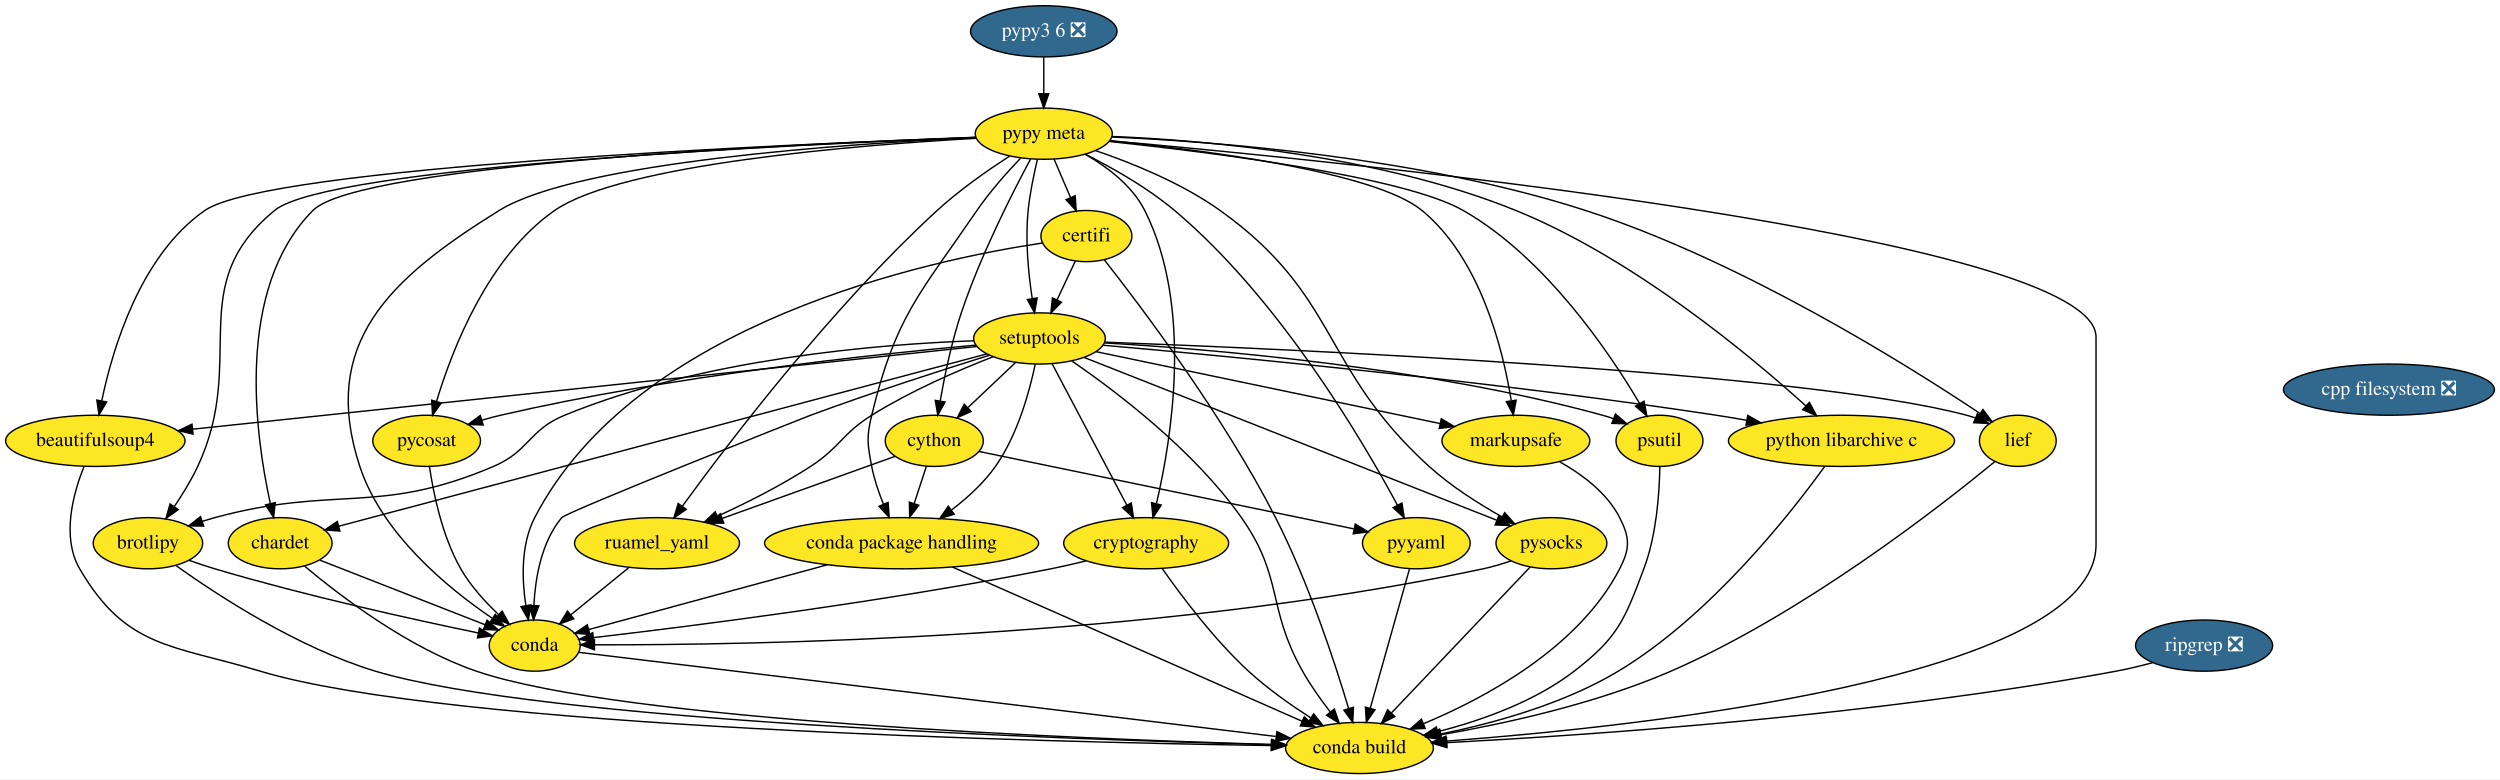
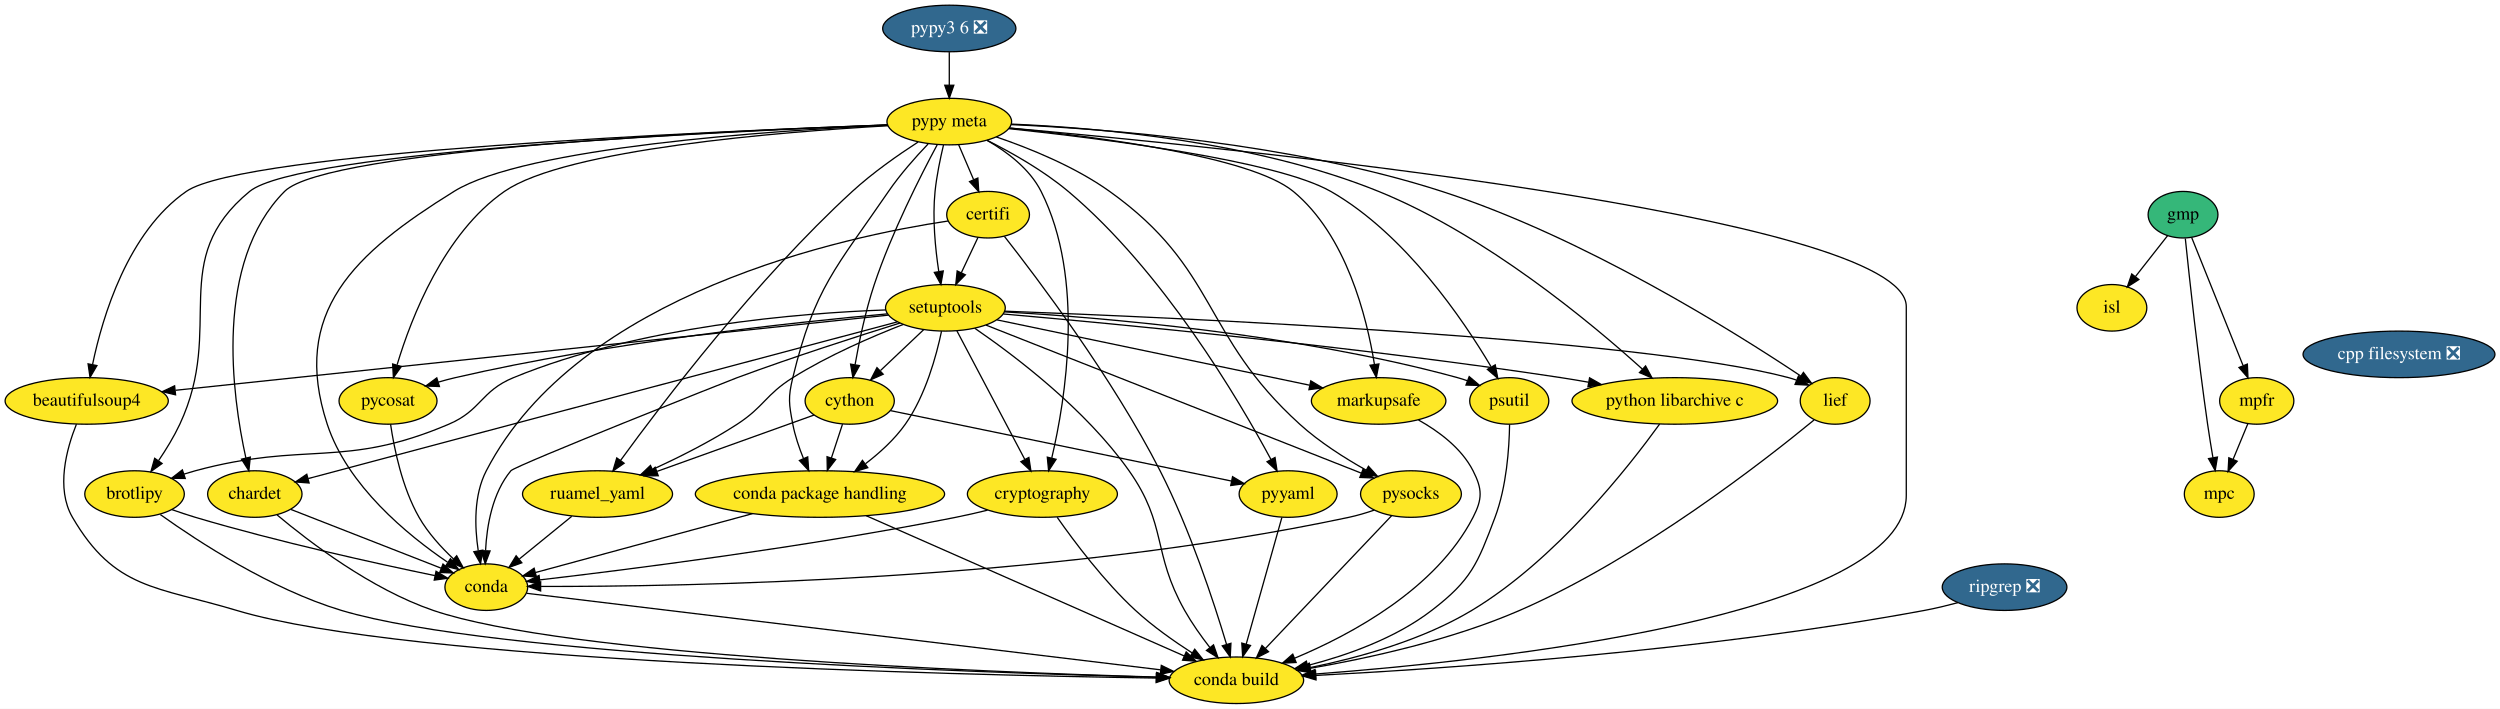
- <svg xmlns="http://www.w3.org/2000/svg" xmlns:xlink="http://www.w3.org/1999/xlink" width="1758pt" height="548pt" viewBox="0.00 0.00 1758.14 548.00">
+ <svg xmlns="http://www.w3.org/2000/svg" xmlns:xlink="http://www.w3.org/1999/xlink" width="1933pt" height="548pt" viewBox="0.00 0.00 1933.14 548.00">
  <g id="graph0" class="graph" transform="scale(1 1) rotate(0) translate(4 544)">
-     <polygon fill="white" stroke="transparent" points="-4,4 -4,-544 1754.14,-544 1754.14,4 -4,4" />
+     <polygon fill="white" stroke="transparent" points="-4,4 -4,-544 1929.14,-544 1929.14,4 -4,4" />
    <g id="node1" class="node">
      <g id="a_node1">
        <a xlink:href="https://github.com/conda-forge/beautifulsoup4-feedstock" xlink:title="beautifulsoup4">
          <ellipse fill="#fde725" stroke="black" cx="63.04" cy="-234" rx="63.09" ry="18" />
          <text text-anchor="middle" x="63.04" y="-230.3" font-family="Times,serif" font-size="14.00">beautifulsoup4</text>
        </a>
      </g>
    </g>
    <g id="node2" class="node">
      <g id="a_node2">
        <a xlink:href="https://github.com/conda-forge/conda-build-feedstock" xlink:title="conda build">
          <ellipse fill="#fde725" stroke="black" cx="952.04" cy="-18" rx="52" ry="18" />
          <text text-anchor="middle" x="952.04" y="-14.3" font-family="Times,serif" font-size="14.00">conda build</text>
        </a>
      </g>
    </g>
    <g id="edge1" class="edge">
      <path fill="none" stroke="black" d="M55.1,-216.01C47.52,-197.12 39.03,-166.33 52.04,-144 84.71,-87.94 116.91,-90.68 179.04,-72 311.63,-32.13 730.82,-22.11 889.95,-19.71" />
      <polygon fill="black" stroke="black" points="890.1,-23.21 900.05,-19.57 890,-16.21 890.1,-23.21" />
    </g>
    <g id="node3" class="node">
      <g id="a_node3">
        <a xlink:href="https://github.com/conda-forge/brotlipy-feedstock" xlink:title="brotlipy">
          <ellipse fill="#fde725" stroke="black" cx="100.04" cy="-162" rx="38.5" ry="18" />
          <text text-anchor="middle" x="100.04" y="-158.3" font-family="Times,serif" font-size="14.00">brotlipy</text>
        </a>
      </g>
    </g>
    <g id="edge2" class="edge">
      <path fill="none" stroke="black" d="M119.97,-146.13C149.04,-125.37 205.56,-88.38 260.04,-72 377.1,-36.81 743.24,-24.11 890.15,-20.35" />
      <polygon fill="black" stroke="black" points="890.43,-23.85 900.34,-20.1 890.25,-16.85 890.43,-23.85" />
    </g>
    <g id="node4" class="node">
      <g id="a_node4">
        <a xlink:href="https://github.com/conda-forge/conda-feedstock" xlink:title="conda">
          <ellipse fill="#fde725" stroke="black" cx="372.04" cy="-90" rx="32" ry="18" />
          <text text-anchor="middle" x="372.04" y="-86.3" font-family="Times,serif" font-size="14.00">conda</text>
        </a>
      </g>
    </g>
    <g id="edge3" class="edge">
      <path fill="none" stroke="black" d="M128.95,-149.95C134.89,-147.85 141.14,-145.76 147.04,-144 211.1,-124.94 287.03,-108.25 332.28,-98.91" />
      <polygon fill="black" stroke="black" points="333.18,-102.3 342.27,-96.87 331.77,-95.44 333.18,-102.3" />
    </g>
    <g id="edge4" class="edge">
      <path fill="none" stroke="black" d="M403.23,-85.24C496.05,-74.03 771.66,-40.77 893.27,-26.09" />
      <polygon fill="black" stroke="black" points="893.99,-29.53 903.5,-24.86 893.15,-22.58 893.99,-29.53" />
    </g>
    <g id="node5" class="node">
      <g id="a_node5">
        <a xlink:href="https://github.com/conda-forge/certifi-feedstock" xlink:title="certifi">
          <ellipse fill="#fde725" stroke="black" cx="760.04" cy="-378" rx="32" ry="18" />
          <text text-anchor="middle" x="760.04" y="-374.3" font-family="Times,serif" font-size="14.00">certifi</text>
        </a>
      </g>
    </g>
    <g id="edge5" class="edge">
      <path fill="none" stroke="black" d="M772.67,-361.23C798.12,-328.84 856.32,-251.83 893.04,-180 916.15,-134.79 934.66,-78.37 944.44,-45.73" />
      <polygon fill="black" stroke="black" points="947.83,-46.6 947.3,-36.02 941.11,-44.62 947.83,-46.6" />
    </g>
    <g id="edge6" class="edge">
      <path fill="none" stroke="black" d="M729.04,-373.12C650.24,-361.33 443.47,-317.84 372.04,-180 362.24,-161.08 363,-136.71 365.79,-118.26" />
      <polygon fill="black" stroke="black" points="369.28,-118.62 367.6,-108.16 362.39,-117.39 369.28,-118.62" />
    </g>
    <g id="node6" class="node">
      <g id="a_node6">
        <a xlink:href="https://github.com/conda-forge/setuptools-feedstock" xlink:title="setuptools">
          <ellipse fill="#fde725" stroke="black" cx="727.04" cy="-306" rx="46.29" ry="18" />
          <text text-anchor="middle" x="727.04" y="-302.3" font-family="Times,serif" font-size="14.00">setuptools</text>
        </a>
      </g>
    </g>
    <g id="edge7" class="edge">
      <path fill="none" stroke="black" d="M752.22,-360.41C748.38,-352.25 743.65,-342.22 739.33,-333.07" />
      <polygon fill="black" stroke="black" points="742.47,-331.51 735.04,-323.96 736.14,-334.49 742.47,-331.51" />
    </g>
    <g id="edge8" class="edge">
      <path fill="none" stroke="black" d="M682.96,-300.35C569.76,-288.42 268.18,-256.63 131.76,-242.24" />
      <polygon fill="black" stroke="black" points="131.76,-238.72 121.44,-241.16 131.02,-245.69 131.76,-238.72" />
    </g>
    <g id="edge9" class="edge">
      <path fill="none" stroke="black" d="M749.7,-290.21C780.49,-269.08 835.55,-227.52 869.04,-180 898.81,-137.77 886.7,-117.02 912.04,-72 917.62,-62.1 924.82,-51.98 931.58,-43.26" />
      <polygon fill="black" stroke="black" points="934.36,-45.39 937.86,-35.39 928.89,-41.03 934.36,-45.39" />
    </g>
    <g id="edge10" class="edge">
      <path fill="none" stroke="black" d="M680.95,-304.36C614.8,-301.99 490.22,-292.02 393.04,-252 367.72,-241.57 368.24,-226.73 343.04,-216 261.57,-181.28 232.54,-203.14 147.04,-180 144.12,-179.21 141.13,-178.32 138.13,-177.37" />
      <polygon fill="black" stroke="black" points="139.23,-174.05 128.64,-174.19 137.01,-180.69 139.23,-174.05" />
    </g>
    <g id="edge11" class="edge">
      <path fill="none" stroke="black" d="M691.93,-294.25C659.15,-284.02 608.96,-267.87 566.04,-252 561.11,-250.18 394.41,-184.04 391.04,-180 376.76,-162.88 372.45,-137.6 371.46,-118.35" />
      <polygon fill="black" stroke="black" points="374.95,-118.01 371.21,-108.1 367.95,-118.18 374.95,-118.01" />
    </g>
    <g id="node7" class="node">
      <g id="a_node7">
        <a xlink:href="https://github.com/conda-forge/chardet-feedstock" xlink:title="chardet">
          <ellipse fill="#fde725" stroke="black" cx="193.04" cy="-162" rx="36.5" ry="18" />
          <text text-anchor="middle" x="193.04" y="-158.3" font-family="Times,serif" font-size="14.00">chardet</text>
        </a>
      </g>
    </g>
    <g id="edge12" class="edge">
      <path fill="none" stroke="black" d="M689.92,-295.13C593.42,-269.47 335.21,-200.8 234.28,-173.97" />
      <polygon fill="black" stroke="black" points="235.02,-170.54 224.45,-171.35 233.22,-177.3 235.02,-170.54" />
    </g>
    <g id="node8" class="node">
      <g id="a_node8">
        <a xlink:href="https://github.com/conda-forge/cython-feedstock" xlink:title="cython">
          <ellipse fill="#fde725" stroke="black" cx="653.04" cy="-234" rx="34.5" ry="18" />
          <text text-anchor="middle" x="653.04" y="-230.3" font-family="Times,serif" font-size="14.00">cython</text>
        </a>
      </g>
    </g>
    <g id="edge13" class="edge">
      <path fill="none" stroke="black" d="M710.25,-289.12C700.37,-279.77 687.71,-267.79 676.82,-257.49" />
      <polygon fill="black" stroke="black" points="678.93,-254.67 669.26,-250.34 674.12,-259.75 678.93,-254.67" />
    </g>
    <g id="node9" class="node">
      <g id="a_node9">
        <a xlink:href="https://github.com/conda-forge/ruamel_yaml-feedstock" xlink:title="ruamel_yaml">
          <ellipse fill="#fde725" stroke="black" cx="458.04" cy="-162" rx="58" ry="18" />
          <text text-anchor="middle" x="458.04" y="-158.3" font-family="Times,serif" font-size="14.00">ruamel_yaml</text>
        </a>
      </g>
    </g>
    <g id="edge14" class="edge">
      <path fill="none" stroke="black" d="M694.53,-293.2C670.13,-283.69 636.36,-269.11 609.04,-252 587.92,-238.77 586.94,-229.59 566.04,-216 545.49,-202.63 521.07,-190.38 500.66,-181.03" />
      <polygon fill="black" stroke="black" points="501.85,-177.72 491.29,-176.81 498.97,-184.11 501.85,-177.72" />
    </g>
    <g id="node10" class="node">
      <g id="a_node10">
        <a xlink:href="https://github.com/conda-forge/conda-package-handling-feedstock" xlink:title="conda package handling">
          <ellipse fill="#fde725" stroke="black" cx="630.04" cy="-162" rx="96.38" ry="18" />
          <text text-anchor="middle" x="630.04" y="-158.3" font-family="Times,serif" font-size="14.00">conda package handling</text>
        </a>
      </g>
    </g>
    <g id="edge15" class="edge">
      <path fill="none" stroke="black" d="M724.05,-287.96C720.09,-269.02 711.71,-238.19 696.04,-216 687.81,-204.33 676.31,-193.88 665.21,-185.4" />
      <polygon fill="black" stroke="black" points="667.01,-182.38 656.86,-179.32 662.88,-188.04 667.01,-182.38" />
    </g>
    <g id="node11" class="node">
      <g id="a_node11">
        <a xlink:href="https://github.com/conda-forge/markupsafe-feedstock" xlink:title="markupsafe">
          <ellipse fill="#fde725" stroke="black" cx="1062.04" cy="-234" rx="52" ry="18" />
          <text text-anchor="middle" x="1062.04" y="-230.3" font-family="Times,serif" font-size="14.00">markupsafe</text>
        </a>
      </g>
    </g>
    <g id="edge16" class="edge">
      <path fill="none" stroke="black" d="M766.79,-296.7C826.96,-284.12 941.29,-260.23 1008.66,-246.16" />
      <polygon fill="black" stroke="black" points="1009.58,-249.54 1018.65,-244.07 1008.14,-242.69 1009.58,-249.54" />
    </g>
    <g id="node12" class="node">
      <g id="a_node12">
        <a xlink:href="https://github.com/conda-forge/psutil-feedstock" xlink:title="psutil">
          <ellipse fill="#fde725" stroke="black" cx="1163.04" cy="-234" rx="30.59" ry="18" />
          <text text-anchor="middle" x="1163.04" y="-230.3" font-family="Times,serif" font-size="14.00">psutil</text>
        </a>
      </g>
    </g>
    <g id="edge17" class="edge">
      <path fill="none" stroke="black" d="M772.67,-302.87C847.18,-298.52 999.12,-285.96 1123.04,-252 1125.53,-251.32 1128.06,-250.52 1130.58,-249.64" />
      <polygon fill="black" stroke="black" points="1132.07,-252.82 1140.15,-245.97 1129.56,-246.28 1132.07,-252.82" />
    </g>
    <g id="node13" class="node">
      <g id="a_node13">
        <a xlink:href="https://github.com/conda-forge/pycosat-feedstock" xlink:title="pycosat">
          <ellipse fill="#fde725" stroke="black" cx="296.04" cy="-234" rx="37.89" ry="18" />
          <text text-anchor="middle" x="296.04" y="-230.3" font-family="Times,serif" font-size="14.00">pycosat</text>
        </a>
      </g>
    </g>
    <g id="edge18" class="edge">
      <path fill="none" stroke="black" d="M682.23,-301.32C610.83,-294.89 467.14,-279.57 348.04,-252 343.71,-251 339.22,-249.79 334.78,-248.49" />
      <polygon fill="black" stroke="black" points="335.8,-245.14 325.21,-245.54 333.74,-251.83 335.8,-245.14" />
    </g>
    <g id="node14" class="node">
      <g id="a_node14">
        <a xlink:href="https://github.com/conda-forge/pysocks-feedstock" xlink:title="pysocks">
          <ellipse fill="#fde725" stroke="black" cx="1087.04" cy="-162" rx="39" ry="18" />
          <text text-anchor="middle" x="1087.04" y="-158.3" font-family="Times,serif" font-size="14.00">pysocks</text>
        </a>
      </g>
    </g>
    <g id="edge19" class="edge">
      <path fill="none" stroke="black" d="M758.36,-292.65C824.2,-266.68 976.8,-206.48 1048.51,-178.2" />
      <polygon fill="black" stroke="black" points="1050.05,-181.35 1058.07,-174.43 1047.48,-174.84 1050.05,-181.35" />
    </g>
    <g id="node15" class="node">
      <g id="a_node15">
        <a xlink:href="https://github.com/conda-forge/python-libarchive-c-feedstock" xlink:title="python libarchive c">
          <ellipse fill="#fde725" stroke="black" cx="1291.04" cy="-234" rx="79.5" ry="18" />
          <text text-anchor="middle" x="1291.04" y="-230.3" font-family="Times,serif" font-size="14.00">python libarchive c</text>
        </a>
      </g>
    </g>
    <g id="edge20" class="edge">
      <path fill="none" stroke="black" d="M771.83,-301.22C856.38,-293.81 1045.21,-275.99 1203.04,-252 1209.87,-250.96 1216.96,-249.78 1224.04,-248.52" />
      <polygon fill="black" stroke="black" points="1225.14,-251.88 1234.35,-246.64 1223.89,-244.99 1225.14,-251.88" />
    </g>
    <g id="node16" class="node">
      <g id="a_node16">
        <a xlink:href="https://github.com/conda-forge/cryptography-feedstock" xlink:title="cryptography">
          <ellipse fill="#fde725" stroke="black" cx="802.04" cy="-162" rx="58" ry="18" />
          <text text-anchor="middle" x="802.04" y="-158.3" font-family="Times,serif" font-size="14.00">cryptography</text>
        </a>
      </g>
    </g>
    <g id="edge21" class="edge">
      <path fill="none" stroke="black" d="M735.94,-288.15C748.91,-263.6 773.12,-217.77 788.36,-188.91" />
      <polygon fill="black" stroke="black" points="791.58,-190.3 793.16,-179.82 785.39,-187.03 791.58,-190.3" />
    </g>
    <g id="node17" class="node">
      <g id="a_node17">
        <a xlink:href="https://github.com/conda-forge/lief-feedstock" xlink:title="lief">
          <ellipse fill="#fde725" stroke="black" cx="1415.04" cy="-234" rx="27" ry="18" />
          <text text-anchor="middle" x="1415.04" y="-230.3" font-family="Times,serif" font-size="14.00">lief</text>
        </a>
      </g>
    </g>
    <g id="edge22" class="edge">
      <path fill="none" stroke="black" d="M772.85,-303.41C901.51,-298.61 1264.25,-282.68 1379.04,-252 1381,-251.48 1382.97,-250.85 1384.94,-250.16" />
      <polygon fill="black" stroke="black" points="1386.66,-253.24 1394.59,-246.21 1384.01,-246.76 1386.66,-253.24" />
    </g>
    <g id="edge23" class="edge">
      <path fill="none" stroke="black" d="M210.3,-145.81C235.06,-125.02 283.02,-88.39 331.04,-72 433.34,-37.08 754.21,-24.38 890.18,-20.49" />
      <polygon fill="black" stroke="black" points="890.52,-23.98 900.42,-20.21 890.33,-16.99 890.52,-23.98" />
    </g>
    <g id="edge24" class="edge">
      <path fill="none" stroke="black" d="M221.01,-150.06C252.34,-137.81 303.15,-117.94 337.07,-104.68" />
      <polygon fill="black" stroke="black" points="338.55,-107.86 346.59,-100.95 336,-101.34 338.55,-107.86" />
    </g>
    <g id="edge26" class="edge">
      <path fill="none" stroke="black" d="M625.52,-223.12C594.01,-211.81 541.88,-193.09 504.14,-179.55" />
      <polygon fill="black" stroke="black" points="504.99,-176.13 494.39,-176.05 502.62,-182.72 504.99,-176.13" />
    </g>
    <g id="edge27" class="edge">
      <path fill="none" stroke="black" d="M647.48,-216.05C644.89,-208.18 641.75,-198.62 638.85,-189.79" />
      <polygon fill="black" stroke="black" points="642.17,-188.68 635.72,-180.28 635.52,-190.87 642.17,-188.68" />
    </g>
    <g id="node18" class="node">
      <g id="a_node18">
        <a xlink:href="https://github.com/conda-forge/pyyaml-feedstock" xlink:title="pyyaml">
          <ellipse fill="#fde725" stroke="black" cx="992.04" cy="-162" rx="37.89" ry="18" />
          <text text-anchor="middle" x="992.04" y="-158.3" font-family="Times,serif" font-size="14.00">pyyaml</text>
        </a>
      </g>
    </g>
    <g id="edge25" class="edge">
      <path fill="none" stroke="black" d="M684.63,-226.48C745.37,-213.94 878.57,-186.43 947.99,-172.1" />
      <polygon fill="black" stroke="black" points="949.08,-175.45 958.16,-170 947.66,-168.59 949.08,-175.45" />
    </g>
    <g id="edge29" class="edge">
      <path fill="none" stroke="black" d="M438.1,-144.76C426.05,-134.96 410.57,-122.36 397.63,-111.83" />
      <polygon fill="black" stroke="black" points="399.52,-108.85 389.55,-105.25 395.1,-114.28 399.52,-108.85" />
    </g>
    <g id="edge30" class="edge">
      <path fill="none" stroke="black" d="M665.73,-145.26C726.16,-118.61 848.23,-64.78 911.69,-36.8" />
      <polygon fill="black" stroke="black" points="913.24,-39.94 920.98,-32.7 910.42,-33.53 913.24,-39.94" />
    </g>
    <g id="edge31" class="edge">
      <path fill="none" stroke="black" d="M577.83,-146.83C528.11,-133.34 454.46,-113.36 410.07,-101.32" />
      <polygon fill="black" stroke="black" points="410.82,-97.89 400.25,-98.65 408.99,-104.65 410.82,-97.89" />
    </g>
-     <g id="edge32" class="edge">
+     <g id="edge36" class="edge">
      <path fill="none" stroke="black" d="M1092.84,-219.27C1108.54,-210.49 1126.15,-197.44 1135.04,-180 1142.31,-165.75 1142.37,-158.22 1135.04,-144 1106.64,-88.87 1041.47,-53.61 997.08,-35.06" />
      <polygon fill="black" stroke="black" points="998.25,-31.75 987.67,-31.24 995.62,-38.24 998.25,-31.75" />
    </g>
-     <g id="edge33" class="edge">
+     <g id="edge37" class="edge">
      <path fill="none" stroke="black" d="M1163.29,-215.7C1163,-197.34 1160.99,-167.75 1152.04,-144 1138.4,-107.78 1133.73,-95.59 1103.04,-72 1075.14,-50.55 1037.88,-37.35 1007.35,-29.49" />
      <polygon fill="black" stroke="black" points="1007.83,-26 997.28,-27.02 1006.16,-32.8 1007.83,-26" />
    </g>
-     <g id="edge34" class="edge">
+     <g id="edge38" class="edge">
      <path fill="none" stroke="black" d="M298.02,-215.95C300.75,-197.27 306.93,-166.92 320.04,-144 326.91,-131.99 337.16,-120.74 346.75,-111.72" />
      <polygon fill="black" stroke="black" points="349.13,-114.28 354.22,-104.99 344.44,-109.08 349.13,-114.28" />
    </g>
-     <g id="edge35" class="edge">
+     <g id="edge39" class="edge">
      <path fill="none" stroke="black" d="M1072.08,-145.26C1048.39,-120.34 1002.09,-71.64 974.43,-42.54" />
      <polygon fill="black" stroke="black" points="976.92,-40.08 967.49,-35.25 971.84,-44.9 976.92,-40.08" />
    </g>
-     <g id="edge36" class="edge">
+     <g id="edge40" class="edge">
      <path fill="none" stroke="black" d="M1058.72,-149.59C1052.33,-147.41 1045.53,-145.38 1039.04,-144 807,-94.58 520.67,-90.28 414.37,-90.56" />
      <polygon fill="black" stroke="black" points="414.05,-87.06 404.06,-90.61 414.08,-94.06 414.05,-87.06" />
    </g>
-     <g id="edge37" class="edge">
+     <g id="edge41" class="edge">
      <path fill="none" stroke="black" d="M1279.31,-216.1C1255.66,-183.34 1198.98,-110.98 1134.04,-72 1095.75,-49.01 1046.89,-35.5 1009.45,-27.88" />
      <polygon fill="black" stroke="black" points="1009.69,-24.36 999.2,-25.88 1008.35,-31.23 1009.69,-24.36" />
    </g>
-     <g id="edge38" class="edge">
+     <g id="edge42" class="edge">
      <path fill="none" stroke="black" d="M813.48,-144.02C826.7,-125.13 849.76,-94.34 874.04,-72 887.32,-59.79 903.61,-48.28 917.86,-39.12" />
      <polygon fill="black" stroke="black" points="919.82,-42.02 926.43,-33.74 916.1,-36.09 919.82,-42.02" />
    </g>
-     <g id="edge39" class="edge">
+     <g id="edge43" class="edge">
      <path fill="none" stroke="black" d="M759.66,-149.54C751.53,-147.54 743.05,-145.6 735.04,-144 619.43,-120.96 481.23,-103.53 413.55,-95.64" />
      <polygon fill="black" stroke="black" points="413.64,-92.13 403.31,-94.46 412.84,-99.08 413.64,-92.13" />
    </g>
-     <g id="edge40" class="edge">
+     <g id="edge44" class="edge">
      <path fill="none" stroke="black" d="M1398.77,-219.3C1361.17,-188.36 1264.35,-112.59 1171.04,-72 1118.52,-49.15 1054.43,-35.1 1009.2,-27.26" />
      <polygon fill="black" stroke="black" points="1009.71,-23.8 999.27,-25.58 1008.55,-30.7 1009.71,-23.8" />
    </g>
    <g id="edge28" class="edge">
      <path fill="none" stroke="black" d="M987.22,-143.87C980.37,-119.56 967.77,-74.82 959.65,-46.01" />
      <polygon fill="black" stroke="black" points="962.97,-44.87 956.89,-36.19 956.23,-46.76 962.97,-44.87" />
    </g>
    <g id="node19" class="node">
      <g id="a_node19">
+         <a xlink:href="https://github.com/conda-forge/gmp-feedstock" xlink:title="gmp">
+           <ellipse fill="#35b779" stroke="black" cx="1684.04" cy="-378" rx="27" ry="18" />
+           <text text-anchor="middle" x="1684.04" y="-374.3" font-family="Times,serif" font-size="14.00">gmp</text>
+         </a>
+       </g>
+     </g>
+     <g id="node20" class="node">
+       <g id="a_node20">
+         <a xlink:href="https://github.com/conda-forge/isl-feedstock" xlink:title="isl">
+           <ellipse fill="#fde725" stroke="black" cx="1629.04" cy="-306" rx="27" ry="18" />
+           <text text-anchor="middle" x="1629.04" y="-302.3" font-family="Times,serif" font-size="14.00">isl</text>
+         </a>
+       </g>
+     </g>
+     <g id="edge32" class="edge">
+       <path fill="none" stroke="black" d="M1672.11,-361.81C1664.83,-352.55 1655.38,-340.52 1647.19,-330.09" />
+       <polygon fill="black" stroke="black" points="1649.89,-327.86 1640.96,-322.16 1644.38,-332.18 1649.89,-327.86" />
+     </g>
+     <g id="node21" class="node">
+       <g id="a_node21">
+         <a xlink:href="https://github.com/conda-forge/mpc-feedstock" xlink:title="mpc">
+           <ellipse fill="#fde725" stroke="black" cx="1712.04" cy="-162" rx="27" ry="18" />
+           <text text-anchor="middle" x="1712.04" y="-158.3" font-family="Times,serif" font-size="14.00">mpc</text>
+         </a>
+       </g>
+     </g>
+     <g id="edge33" class="edge">
+       <path fill="none" stroke="black" d="M1685.81,-359.57C1688.87,-329.99 1695.55,-268.1 1703.04,-216 1704.26,-207.56 1705.75,-198.38 1707.17,-190.08" />
+       <polygon fill="black" stroke="black" points="1710.64,-190.6 1708.91,-180.15 1703.74,-189.4 1710.64,-190.6" />
+     </g>
+     <g id="node22" class="node">
+       <g id="a_node22">
+         <a xlink:href="https://github.com/conda-forge/mpfr-feedstock" xlink:title="mpfr">
+           <ellipse fill="#fde725" stroke="black" cx="1741.04" cy="-234" rx="28.7" ry="18" />
+           <text text-anchor="middle" x="1741.04" y="-230.3" font-family="Times,serif" font-size="14.00">mpfr</text>
+         </a>
+       </g>
+     </g>
+     <g id="edge34" class="edge">
+       <path fill="none" stroke="black" d="M1690.69,-360.43C1700.47,-336.09 1718.8,-290.4 1730.45,-261.4" />
+       <polygon fill="black" stroke="black" points="1733.78,-262.49 1734.26,-251.9 1727.29,-259.88 1733.78,-262.49" />
+     </g>
+     <g id="edge35" class="edge">
+       <path fill="none" stroke="black" d="M1734.17,-216.41C1730.78,-208.22 1726.6,-198.14 1722.8,-188.95" />
+       <polygon fill="black" stroke="black" points="1725.93,-187.37 1718.87,-179.47 1719.46,-190.05 1725.93,-187.37" />
+     </g>
+     <g id="node23" class="node">
+       <g id="a_node23">
        <a xlink:href="https://github.com/conda-forge/pypy3.6-feedstock/pull/25" xlink:title="pypy3 6 ❎">
          <ellipse fill="#31688e" stroke="black" cx="730.04" cy="-522" rx="51.5" ry="18" />
          <text text-anchor="middle" x="730.04" y="-518.3" font-family="Times,serif" font-size="14.00" fill="white">pypy3 6 ❎</text>
        </a>
      </g>
    </g>
-     <g id="node20" class="node">
-       <g id="a_node20">
+     <g id="node24" class="node">
+       <g id="a_node24">
        <a xlink:href="https://github.com/conda-forge/pypy-meta-feedstock" xlink:title="pypy meta">
          <ellipse fill="#fde725" stroke="black" cx="730.04" cy="-450" rx="48.19" ry="18" />
          <text text-anchor="middle" x="730.04" y="-446.3" font-family="Times,serif" font-size="14.00">pypy meta</text>
        </a>
      </g>
    </g>
-     <g id="edge41" class="edge">
+     <g id="edge45" class="edge">
      <path fill="none" stroke="black" d="M730.04,-503.7C730.04,-495.98 730.04,-486.71 730.04,-478.11" />
      <polygon fill="black" stroke="black" points="733.54,-478.1 730.04,-468.1 726.54,-478.1 733.54,-478.1" />
    </g>
-     <g id="edge42" class="edge">
+     <g id="edge46" class="edge">
      <path fill="none" stroke="black" d="M682.15,-447.4C549.5,-442.58 184.18,-426.66 140.04,-396 94.88,-364.63 75.33,-299.37 67.59,-262.29" />
      <polygon fill="black" stroke="black" points="70.97,-261.34 65.62,-252.2 64.1,-262.68 70.97,-261.34" />
    </g>
-     <g id="edge43" class="edge">
+     <g id="edge47" class="edge">
      <path fill="none" stroke="black" d="M776.33,-445.06C938.34,-430.65 1470.04,-377.97 1470.04,-307 1470.04,-307 1470.04,-307 1470.04,-161 1470.04,-67.28 1150.67,-33.19 1013.47,-22.87" />
      <polygon fill="black" stroke="black" points="1013.36,-19.35 1003.13,-22.11 1012.85,-26.33 1013.36,-19.35" />
    </g>
-     <g id="edge44" class="edge">
+     <g id="edge48" class="edge">
      <path fill="none" stroke="black" d="M682.32,-447.33C557.2,-442.53 226.76,-427.03 189.04,-396 124.55,-342.93 170.43,-291.65 135.04,-216 130.54,-206.36 124.45,-196.46 118.63,-187.86" />
      <polygon fill="black" stroke="black" points="121.33,-185.62 112.72,-179.44 115.6,-189.64 121.33,-185.62" />
    </g>
-     <g id="edge45" class="edge">
+     <g id="edge49" class="edge">
      <path fill="none" stroke="black" d="M682.22,-447.17C592.31,-442.97 402.16,-430.2 347.04,-396 269.65,-347.97 220.63,-302.54 249.04,-216 264.65,-168.48 310.88,-130.47 342,-109.34" />
      <polygon fill="black" stroke="black" points="344.31,-112.01 350.73,-103.58 340.46,-106.16 344.31,-112.01" />
    </g>
-     <g id="edge46" class="edge">
+     <g id="edge50" class="edge">
      <path fill="none" stroke="black" d="M737.31,-432.05C740.77,-423.97 744.99,-414.12 748.85,-405.11" />
      <polygon fill="black" stroke="black" points="752.13,-406.36 752.85,-395.79 745.69,-403.6 752.13,-406.36" />
    </g>
-     <g id="edge47" class="edge">
+     <g id="edge51" class="edge">
      <path fill="none" stroke="black" d="M725.58,-431.95C723.11,-421.63 720.29,-408.15 719.04,-396 716.92,-375.3 719.22,-351.85 721.89,-334.22" />
      <polygon fill="black" stroke="black" points="725.39,-334.51 723.56,-324.07 718.48,-333.37 725.39,-334.51" />
    </g>
-     <g id="edge48" class="edge">
+     <g id="edge52" class="edge">
      <path fill="none" stroke="black" d="M682.17,-447.46C560.84,-443.07 248.6,-428.7 216.04,-396 161.27,-340.99 175.42,-238.38 186.14,-189.81" />
      <polygon fill="black" stroke="black" points="189.56,-190.56 188.42,-180.03 182.74,-188.97 189.56,-190.56" />
    </g>
-     <g id="edge49" class="edge">
+     <g id="edge53" class="edge">
      <path fill="none" stroke="black" d="M720.72,-432.11C708.05,-408.54 685.46,-364.16 672.04,-324 665.26,-303.68 660.33,-279.91 657.19,-262.05" />
      <polygon fill="black" stroke="black" points="660.62,-261.32 655.51,-252.03 653.72,-262.47 660.62,-261.32" />
    </g>
-     <g id="edge51" class="edge">
+     <g id="edge55" class="edge">
      <path fill="none" stroke="black" d="M705.91,-434.2C690.6,-424.28 670.79,-410.44 655.04,-396 580.92,-328.04 508.4,-232.74 475.86,-188.02" />
      <polygon fill="black" stroke="black" points="478.6,-185.83 469.9,-179.78 472.92,-189.93 478.6,-185.83" />
    </g>
-     <g id="edge52" class="edge">
+     <g id="edge56" class="edge">
      <path fill="none" stroke="black" d="M713.66,-432.71C704.05,-422.66 692.07,-409.19 683.04,-396 642.41,-336.62 625.96,-321.94 609.04,-252 605.28,-236.45 606.04,-231.72 609.04,-216 610.75,-207.06 613.94,-197.7 617.33,-189.37" />
      <polygon fill="black" stroke="black" points="620.56,-190.73 621.33,-180.17 614.14,-187.95 620.56,-190.73" />
    </g>
-     <g id="edge53" class="edge">
+     <g id="edge57" class="edge">
      <path fill="none" stroke="black" d="M776.41,-445.02C843.47,-438.42 963.11,-423.14 996.04,-396 1037.03,-362.23 1052.85,-298.91 1058.74,-262.55" />
      <polygon fill="black" stroke="black" points="1062.27,-262.6 1060.26,-252.2 1055.34,-261.58 1062.27,-262.6" />
    </g>
-     <g id="edge54" class="edge">
+     <g id="edge58" class="edge">
      <path fill="none" stroke="black" d="M775.89,-444.55C847.82,-436.94 983.27,-419.91 1025.04,-396 1082.53,-363.09 1127.38,-296.91 1148.96,-260.49" />
      <polygon fill="black" stroke="black" points="1152.19,-261.89 1154.18,-251.48 1146.13,-258.38 1152.19,-261.89" />
    </g>
-     <g id="edge55" class="edge">
+     <g id="edge59" class="edge">
      <path fill="none" stroke="black" d="M682.64,-446.78C599.85,-442.08 433.2,-428.74 386.04,-396 339.36,-363.58 314.15,-298.73 303.08,-262" />
      <polygon fill="black" stroke="black" points="306.33,-260.64 300.2,-252 299.6,-262.58 306.33,-260.64" />
    </g>
-     <g id="edge56" class="edge">
+     <g id="edge60" class="edge">
      <path fill="none" stroke="black" d="M766.37,-438.14C792.29,-429.31 827.18,-415.19 854.04,-396 938.1,-335.97 924.55,-285.41 1001.04,-216 1016.39,-202.08 1035.88,-189.72 1052.43,-180.45" />
      <polygon fill="black" stroke="black" points="1054.17,-183.48 1061.27,-175.62 1050.82,-177.34 1054.17,-183.48" />
    </g>
-     <g id="edge57" class="edge">
+     <g id="edge61" class="edge">
      <path fill="none" stroke="black" d="M778.03,-448.07C844.25,-445.31 966.32,-434.85 1062.04,-396 1144.58,-362.5 1226.31,-294.45 1266.09,-258.48" />
      <polygon fill="black" stroke="black" points="1268.45,-261.07 1273.47,-251.74 1263.73,-255.9 1268.45,-261.07" />
    </g>
-     <g id="edge58" class="edge">
+     <g id="edge62" class="edge">
      <path fill="none" stroke="black" d="M759.26,-435.48C774.71,-426.62 792.25,-413.44 801.04,-396 835.1,-328.45 819.93,-235.25 809.29,-189.93" />
      <polygon fill="black" stroke="black" points="812.63,-188.86 806.84,-179.99 805.83,-190.53 812.63,-188.86" />
    </g>
-     <g id="edge59" class="edge">
+     <g id="edge63" class="edge">
      <path fill="none" stroke="black" d="M777.85,-447.66C851.22,-444.43 995.23,-433.43 1111.04,-396 1220.41,-360.65 1337.14,-287.47 1388.36,-253.31" />
      <polygon fill="black" stroke="black" points="1390.51,-256.07 1396.86,-247.59 1386.61,-250.27 1390.51,-256.07" />
    </g>
-     <g id="edge50" class="edge">
+     <g id="edge54" class="edge">
      <path fill="none" stroke="black" d="M759.09,-435.62C778.09,-426.09 802.86,-412.14 822.04,-396 895.18,-334.48 953.75,-235.19 978.83,-188.64" />
      <polygon fill="black" stroke="black" points="981.92,-190.27 983.53,-179.8 975.74,-186.98 981.92,-190.27" />
    </g>
-     <g id="node21" class="node">
-       <g id="a_node21">
+     <g id="node25" class="node">
+       <g id="a_node25">
        <a xlink:href="https://github.com/conda-forge/ripgrep-feedstock/pull/15" xlink:title="ripgrep ❎">
          <ellipse fill="#31688e" stroke="black" cx="1546.04" cy="-90" rx="48.19" ry="18" />
          <text text-anchor="middle" x="1546.04" y="-86.3" font-family="Times,serif" font-size="14.00" fill="white">ripgrep ❎</text>
        </a>
      </g>
    </g>
-     <g id="edge60" class="edge">
+     <g id="edge64" class="edge">
      <path fill="none" stroke="black" d="M1509.89,-77.99C1501.47,-75.73 1492.49,-73.57 1484.04,-72 1315.47,-40.72 1113.2,-26.99 1013.61,-21.76" />
      <polygon fill="black" stroke="black" points="1013.6,-18.26 1003.43,-21.24 1013.24,-25.25 1013.6,-18.26" />
    </g>
-     <g id="node22" class="node">
-       <g id="a_node22">
+     <g id="node26" class="node">
+       <g id="a_node26">
        <a xlink:href="https://github.com/conda-forge/cpp-filesystem-feedstock/pull/5" xlink:title="cpp filesystem ❎">
-           <ellipse fill="#31688e" stroke="black" cx="1676.04" cy="-270" rx="74.19" ry="18" />
-           <text text-anchor="middle" x="1676.04" y="-266.3" font-family="Times,serif" font-size="14.00" fill="white">cpp filesystem ❎</text>
+           <ellipse fill="#31688e" stroke="black" cx="1851.04" cy="-270" rx="74.19" ry="18" />
+           <text text-anchor="middle" x="1851.04" y="-266.3" font-family="Times,serif" font-size="14.00" fill="white">cpp filesystem ❎</text>
        </a>
      </g>
    </g>
  </g>
</svg>
